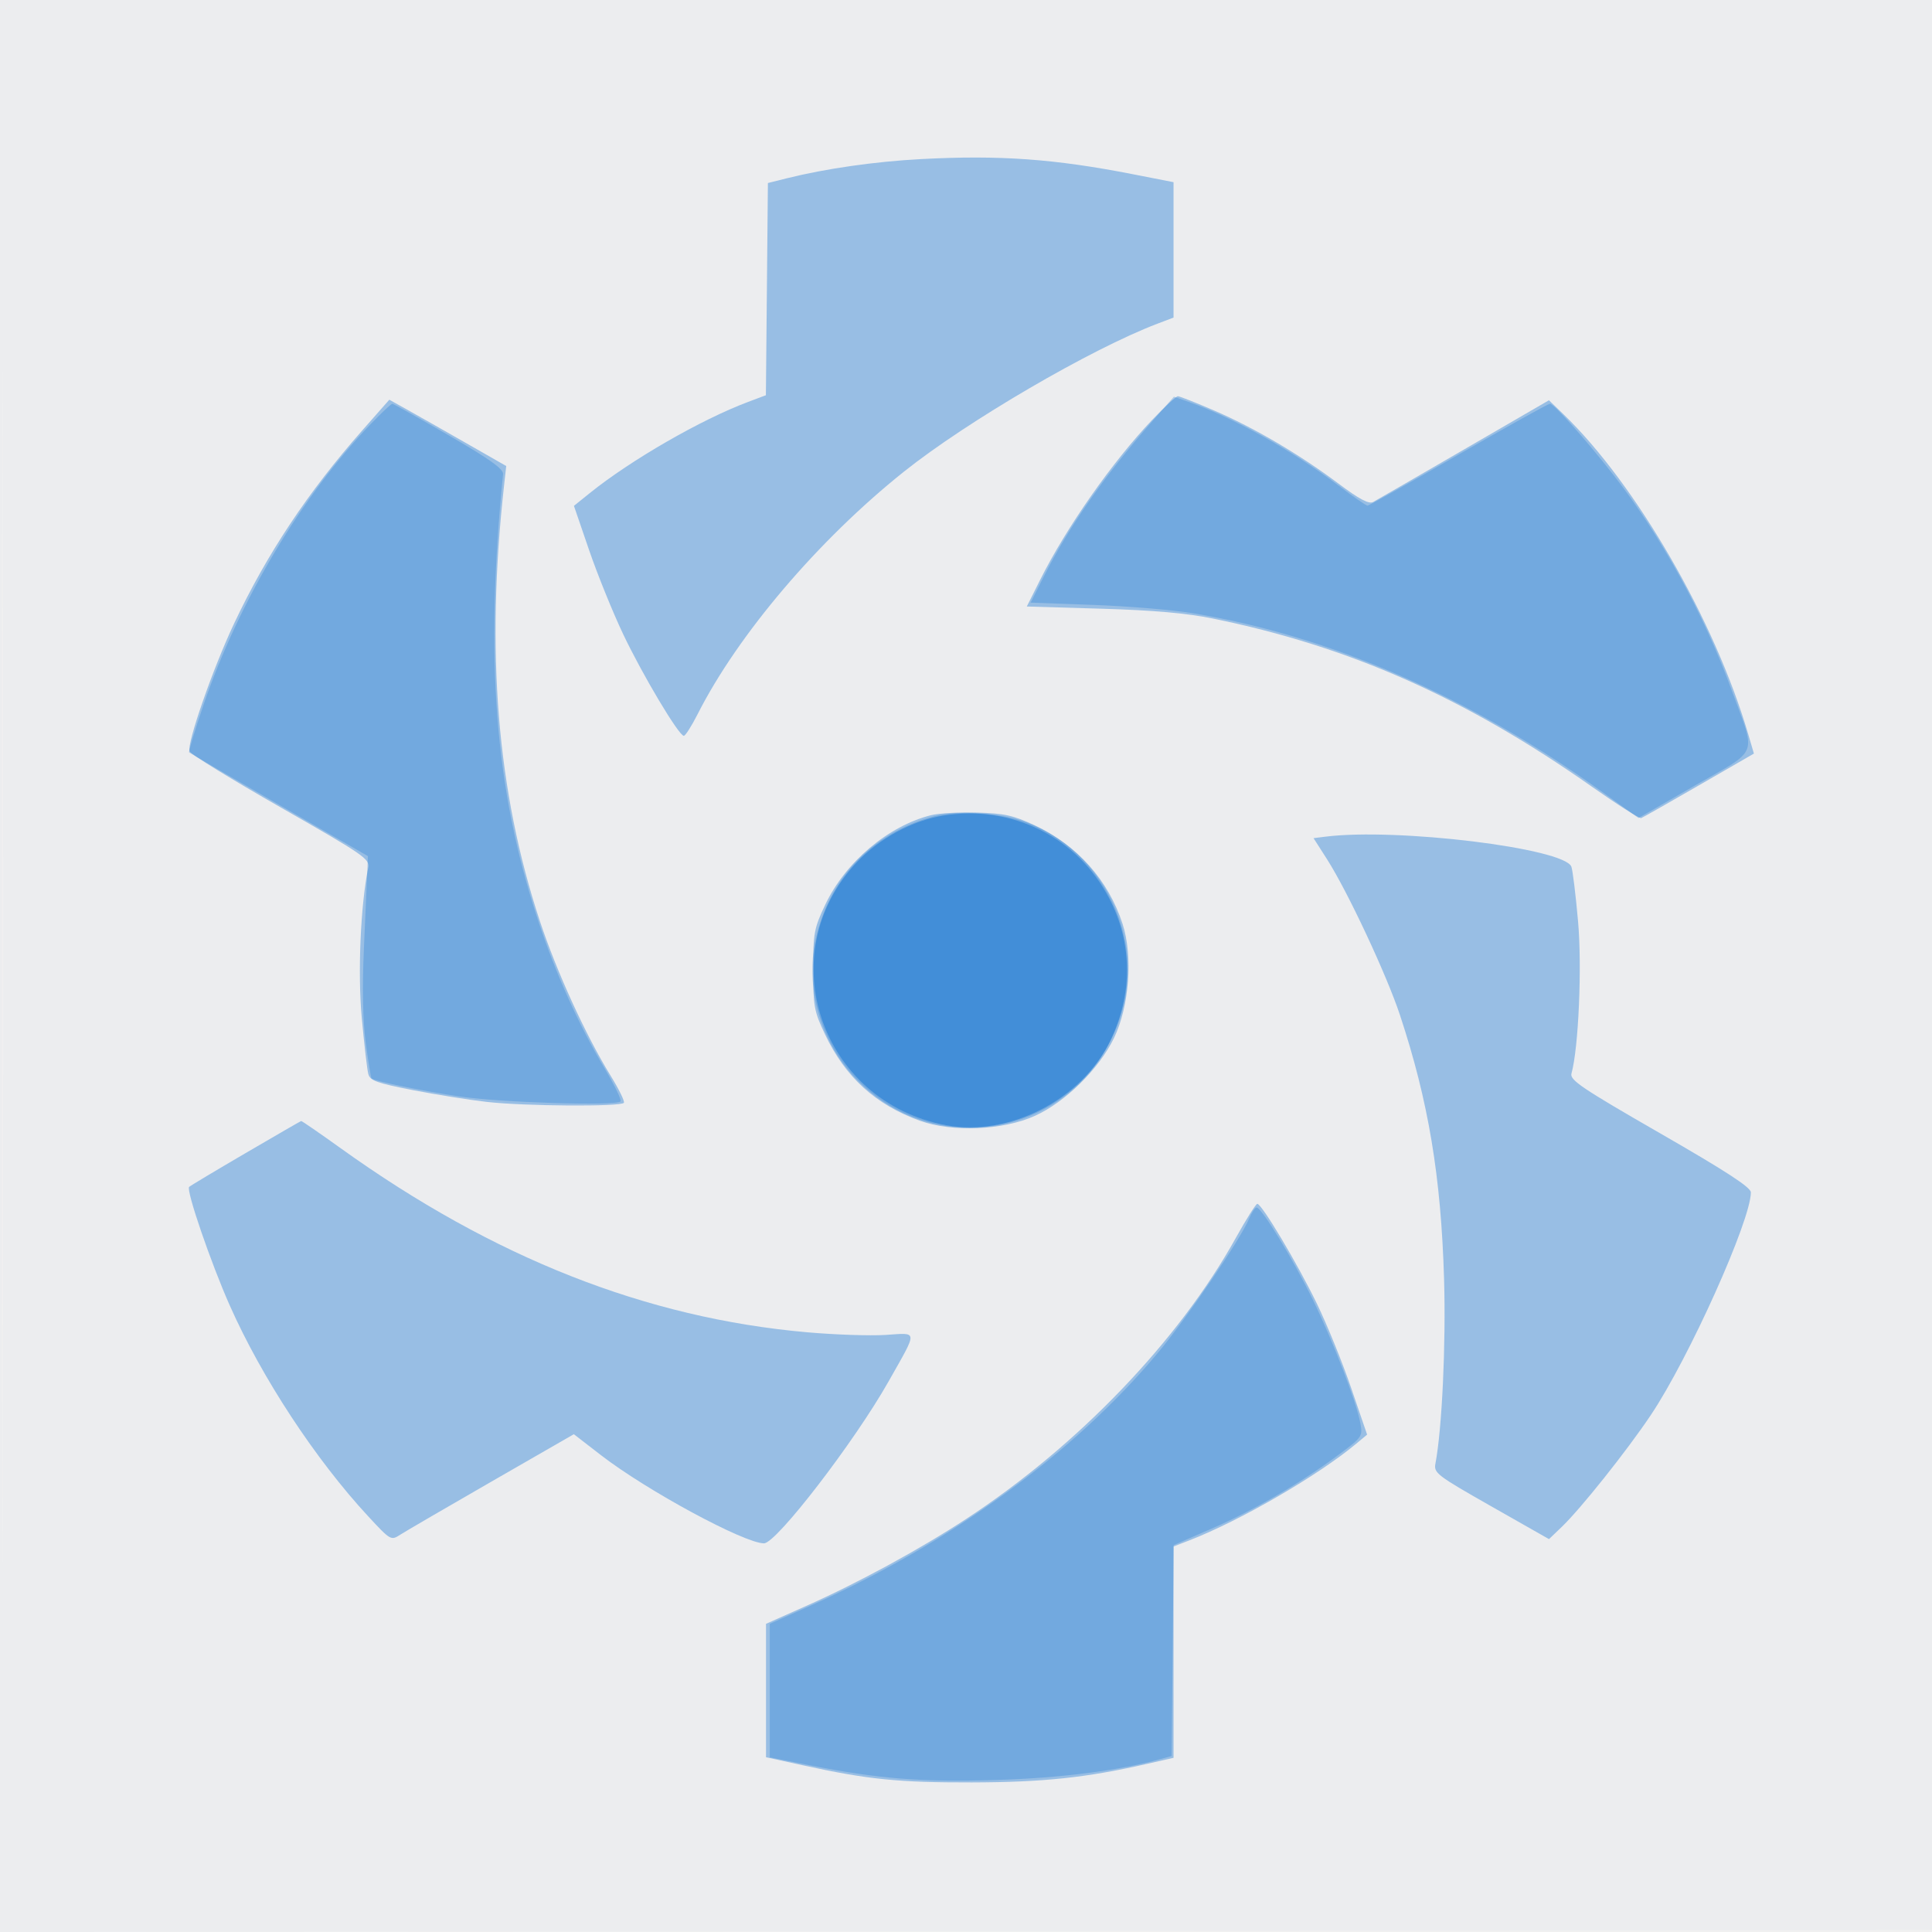
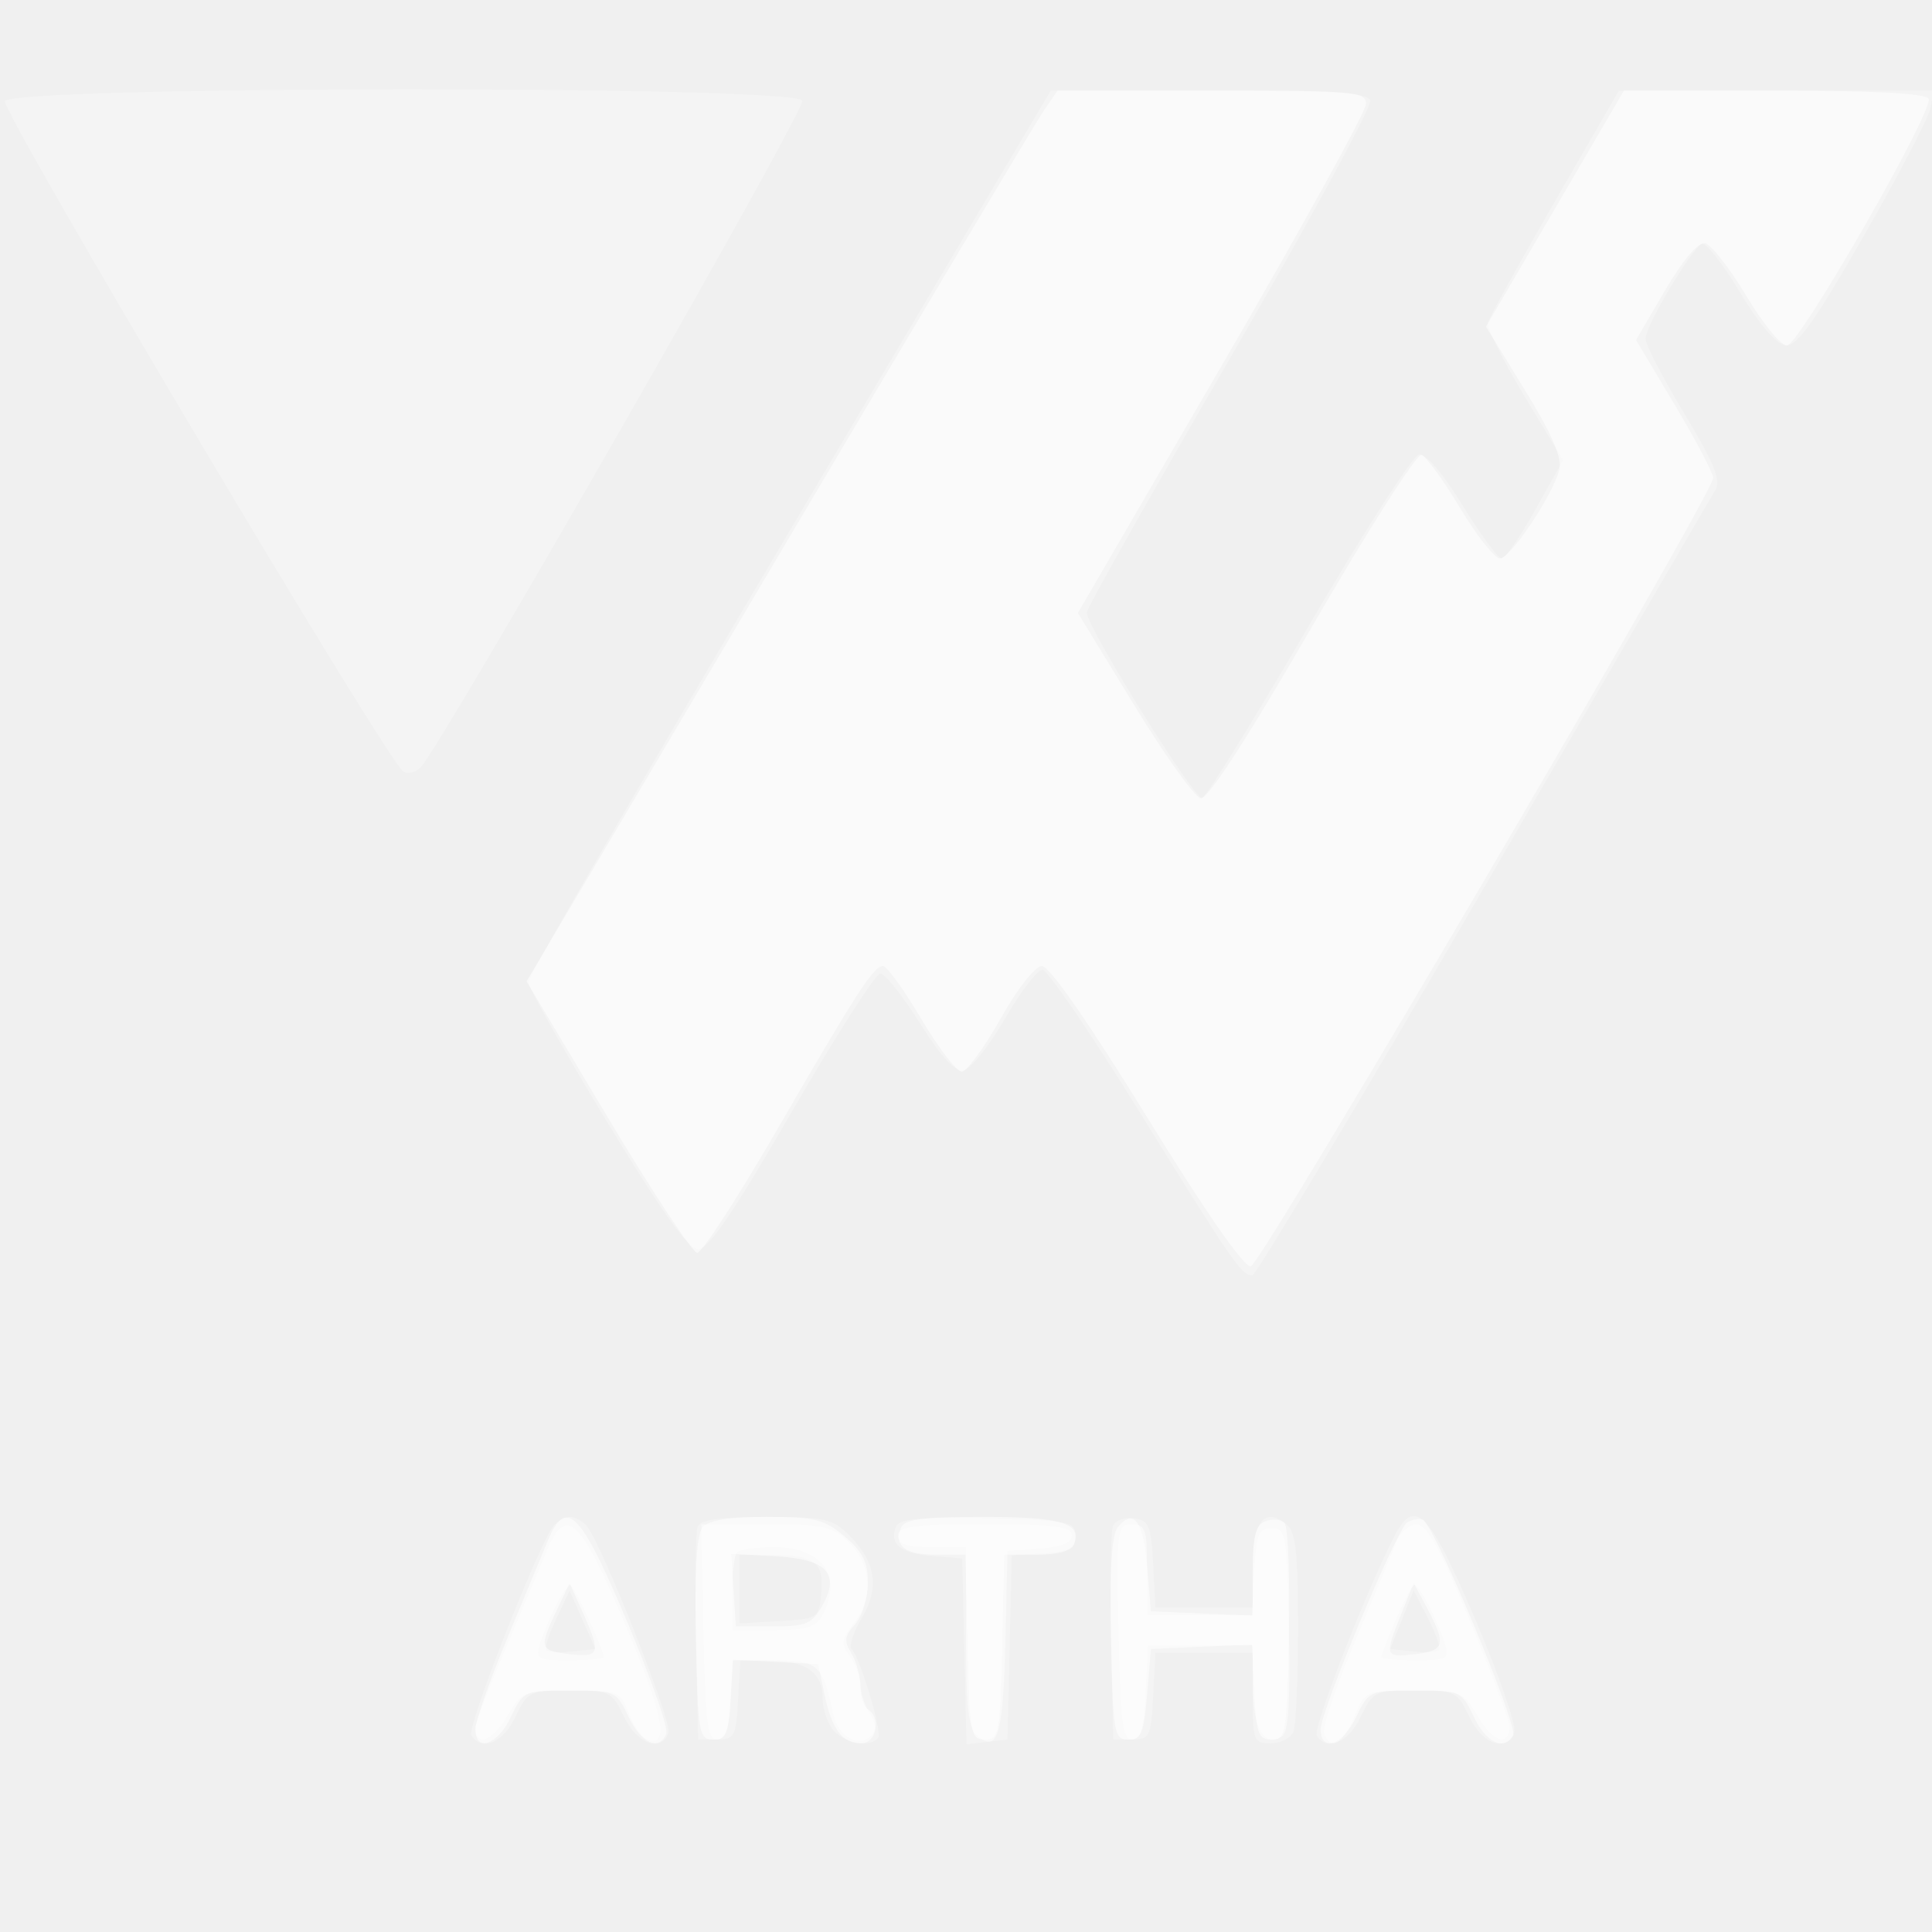
- <svg xmlns="http://www.w3.org/2000/svg" width="512" height="512">
-   <path fill-opacity=".016" d="M0 256.002v256.002l256.25-.252 256.25-.252.252-255.75L513.004 0H0v256.002m.492.498c0 140.8.116 198.251.258 127.67.142-70.582.142-185.782 0-256C.608 57.951.492 115.7.492 256.5" fill="#1976D2" fill-rule="evenodd" />
-   <path fill-opacity=".394" d="M244 42.164c-12.122.645-25.227 2.523-35.5 5.088l-5 1.248-.265 28.12-.266 28.12-4.734 1.778c-12.468 4.683-31.018 15.367-41.937 24.155l-4.202 3.382 4.019 11.723c2.211 6.447 6.261 16.447 9.001 22.222 5.144 10.842 14.782 27 16.105 27 .412 0 2.06-2.588 3.662-5.75 10.687-21.105 32.012-46.171 54.658-64.247 16.732-13.355 49.61-32.545 67.209-39.228l4.25-1.614V48.28l-10.75-2.105c-20.847-4.083-35.386-5.119-56.25-4.011m61.367 69.086c-10.513 11.042-22.734 28.48-29.691 42.364l-3.565 7.115 19.695.581c13.929.411 22.621 1.179 29.694 2.623 36.207 7.396 66.827 20.984 100.327 44.521 6.78 4.764 12.679 8.523 13.108 8.354.429-.17 7.325-4.087 15.325-8.705l14.545-8.398-1.498-5.102c-8.845-30.129-29.662-66.186-48.969-84.817l-3.848-3.714-22.495 13.042c-12.372 7.173-23.203 13.43-24.068 13.904-1.152.632-3.633-.679-9.257-4.891-10.292-7.707-22.287-14.753-32.936-19.346-4.821-2.079-9.138-3.781-9.592-3.781-.454 0-3.503 2.813-6.775 6.25m-209.335 2.783c-14.415 16.358-25.303 32.761-34.011 51.236-5.642 11.969-12.571 31.878-11.783 33.857.3.756 11.188 7.449 24.194 14.874 22.179 12.661 23.617 13.655 23.14 16-2.031 9.986-2.796 27.835-1.702 39.735.645 7.021 1.422 13.709 1.728 14.863.474 1.79 2.194 2.416 11.729 4.274 6.145 1.197 14.998 2.612 19.673 3.144 10.05 1.145 35.684 1.31 36.338.234.25-.413-1.352-3.675-3.56-7.25-6.51-10.537-14.312-27.605-18.734-40.984-11.326-34.26-14.358-71.355-9.444-115.516l.557-5-10.829-6.189c-5.955-3.404-12.926-7.358-15.491-8.787l-4.662-2.597-7.143 8.106M246.746 216.03c-11.368 2.849-22.698 12.425-28.037 23.696-2.978 6.286-3.209 7.53-3.209 17.274 0 9.696.24 11.007 3.138 17.123 5.355 11.302 13.373 18.612 25.076 22.862 8.621 3.131 22.075 2.567 30.567-1.282 8.081-3.663 17.024-12.473 20.953-20.643 4.049-8.418 5.039-21.625 2.265-30.206-3.749-11.594-12.005-20.856-23.302-26.143-5.571-2.606-8.058-3.159-15.18-3.37-4.684-.139-10.206.171-12.271.689m104.555 5.69l-3.2.399 3.579 5.595c5.451 8.522 15.807 30.646 19.324 41.286 7.556 22.858 10.883 42.779 11.69 70 .511 17.218-.541 39.66-2.29 48.859-.474 2.494.352 3.126 14.797 11.332l15.299 8.691 3.334-3.191c5.073-4.856 17.278-20.176 23.654-29.691C447.578 359.943 464 323.39 464 315.988c0-1.323-6.543-5.582-24.048-15.653-20.754-11.94-23.972-14.109-23.494-15.835 1.887-6.816 2.815-28.296 1.744-40.34-.628-7.062-1.425-13.578-1.771-14.48-1.884-4.908-46.202-10.324-65.13-7.96M65.073 305.591c-7.935 4.636-14.663 8.665-14.951 8.954-.855.855 5.756 20.138 10.784 31.455 8.522 19.182 22.722 40.796 36.734 55.91 5.844 6.304 5.983 6.384 8.401 4.822 1.353-.873 12.263-7.227 24.246-14.12l21.787-12.531 7.213 5.573C171.395 395.011 197.271 409 202.469 409c3.276 0 23.982-26.914 33.018-42.918 7.833-13.873 7.899-12.871-.81-12.312-4.084.262-13.444-.055-20.801-.704-42.659-3.767-83.103-19.725-123.566-48.755-5.605-4.021-10.33-7.275-10.5-7.231-.171.045-6.802 3.874-14.737 8.511m262.469 22.4c-15.193 27.353-41.832 55.121-71.542 74.576-12.197 7.987-28.633 16.928-42.25 22.983L203 430.33v35.354l9.75 2.13c17.218 3.762 25.354 4.588 44.75 4.545 18.952-.043 30.275-1.237 46.316-4.885L311 465.84V409.839l4.25-1.649c13.438-5.215 34.1-17.187 44.15-25.582l2.9-2.422-4.224-12.343c-2.323-6.789-6.409-16.843-9.079-22.343-5.182-10.674-14.641-26.521-15.798-26.468-.385.018-2.93 4.049-5.657 8.959" fill="#1976D2" fill-rule="evenodd" />
-   <path fill-opacity=".296" d="M305.217 111.811c-12.496 14.214-21.959 27.768-28.619 40.995l-3.472 6.893 16.687.611c9.178.336 20.962 1.319 26.187 2.183 36.761 6.082 73.31 22.025 108.579 47.362l9.639 6.924 14.926-8.592c17.344-9.984 16.333-7.281 9.615-25.687-7.226-19.799-18.613-40.506-31.069-56.5-7.205-9.251-15.892-19-16.93-19-.486 0-11.412 6.075-24.278 13.5-12.867 7.425-23.701 13.5-24.076 13.5-.376 0-3.883-2.43-7.794-5.399-12.156-9.229-27.716-17.904-39.692-22.129l-3.823-1.349-5.88 6.688m-206.854.439c-18.303 18.96-35.045 47.046-44.43 74.536-2.307 6.757-4.023 12.435-3.814 12.617.21.181 10.956 6.439 23.881 13.906l23.5 13.576-.187 4.307-.88 20.308c-.46 10.628-.29 19.017.506 24.985.659 4.942 1.346 9.134 1.528 9.315.694.695 12.49 3.122 23.033 4.74 10.702 1.642 41.679 2.613 42.947 1.345.339-.338-1.495-4.163-4.075-8.5-7.087-11.914-13.164-25.451-17.905-39.885-11.348-34.549-14.021-68.972-9.15-117.833.137-1.376-3.429-3.929-14.317-10.247-7.975-4.628-14.74-8.415-15.034-8.417-.294-.002-2.815 2.359-5.603 5.247M247.5 216.347c-16.613 4.335-28.513 17.141-31.625 34.031-2.268 12.305 1.964 26.037 10.913 35.412 22.325 23.388 60.915 14.045 70.355-17.034 6.237-20.534-4.871-43.101-24.985-50.762-6.818-2.597-18.123-3.352-24.658-1.647m83.491 106.674c-2.232 5.39-16.418 26.245-24.133 35.479-22.244 26.625-55.049 50.5-92.108 67.034L204 430.33v35.39l10.75 2.121c18.163 3.584 29.371 4.467 49.202 3.876 16.981-.506 32.482-2.475 43.548-5.531l3-.829.265-27.946.265-27.946 9.993-4.327c11.017-4.77 23.512-12.029 33.588-19.514 6.426-4.773 6.55-4.952 5.892-8.5-1.045-5.627-7.186-21.591-12.552-32.629C342.778 333.854 334.339 320 333.03 320c-.433 0-1.35 1.359-2.039 3.021" fill="#1976D2" fill-rule="evenodd" />
-   <path fill-opacity=".533" d="M250 216.137c-8.2 1.313-16.895 6.001-22.894 12.344-22.981 24.299-9.686 63.511 23.634 69.708 16.681 3.102 35.892-6.754 43.452-22.292 6.024-12.383 5.949-25.914-.211-37.769-8.446-16.257-25.753-24.91-43.981-21.991" fill="#1976D2" fill-rule="evenodd" />
+ <svg xmlns="http://www.w3.org/2000/svg" width="256" height="256">
+   <path fill-opacity=".016" d="M0 128.004v128.004l128.25-.254 128.25-.254.254-127.75L257.008 0H0v128.004m.485.496c0 70.4.119 99.053.265 63.672.146-35.38.146-92.98 0-128C.604 29.153.485 58.1.485 128.5" fill="#fff" fill-rule="evenodd" />
+   <path fill-opacity=".271" d="M.672 13.411c-.522 1.362 50.555 87.343 52.753 88.803.591.392 1.615.167 2.276-.5 2.786-2.815 51.072-87.142 50.601-88.369-.788-2.054-104.841-1.99-105.63.066m103.943 56.96c-19.038 32.104-34.608 58.991-34.599 59.75.009.758 4.658 9.029 10.331 18.379 7.442 12.267 10.835 17 12.185 17 1.374 0 4.673-4.845 12.419-18.24 5.802-10.031 11.061-18.244 11.687-18.25.626-.005 2.993 2.947 5.259 6.562 2.832 4.517 4.649 6.47 5.81 6.246.929-.179 3.38-3.249 5.445-6.822 2.066-3.573 4.307-6.496 4.979-6.496.672 0 6.506 8.55 12.965 19 12.199 19.738 13.415 21.5 14.84 21.5.471 0 14.252-23.062 30.625-51.25 16.372-28.187 30.213-51.974 30.756-52.859.754-1.227-.234-3.631-4.165-10.139-2.833-4.691-5.134-9.142-5.113-9.891.051-1.782 6.228-12.117 7.495-12.539.539-.18 2.801 2.712 5.027 6.426 2.513 4.192 4.785 6.844 5.993 6.996 1.543.193 3.689-2.79 10.365-14.41 4.631-8.06 8.621-15.707 8.867-16.994l.447-2.34-20.866.015-20.867.016-8.5 14.706c-4.675 8.089-8.645 15.279-8.822 15.977-.177.699 1.987 5.092 4.808 9.763l5.129 8.492-3.643 6.515c-2.004 3.584-4.027 6.516-4.495 6.516-.468 0-2.792-3.155-5.164-7.011-2.662-4.327-4.887-6.907-5.813-6.739-.825.149-7.396 10.369-14.602 22.711-7.207 12.342-13.552 22.59-14.101 22.773-.99.33-15.297-22.656-15.297-24.575 0-.548 8.565-15.745 19.034-33.769 10.468-18.025 18.807-33.361 18.531-34.081-.392-1.021-5.107-1.309-21.419-1.309H139.23l-34.615 58.371M73.307 202.25c-2.123 2.829-11.479 26.663-10.86 27.665 1.366 2.209 4.206 1.037 5.852-2.415 1.61-3.377 1.863-3.5 7.201-3.5 5.338 0 5.591.123 7.201 3.5 1.713 3.592 4.887 4.737 5.889 2.125.516-1.343-8.789-24.899-10.813-27.375-.562-.687-1.587-1.25-2.277-1.25-.69 0-1.677.563-2.193 1.25m19.131.05c-.274.716-.373 7.353-.218 14.75l.28 13.45H95c2.311 0 2.523-.397 2.802-5.25l.303-5.25h3.513c5.081 0 7.382 1.547 7.382 4.964 0 1.591.707 3.6 1.571 4.465 1.662 1.661 4.979 2.109 5.798.783.522-.845-2.425-10.61-3.536-11.715-.367-.366.243-2.207 1.356-4.092 2.391-4.054 1.873-7.434-1.684-10.991-2.177-2.177-3.257-2.414-10.991-2.414-6.116 0-8.72.373-9.076 1.3m26.273.01c-.885 2.307.628 3.526 4.802 3.866l3.987.324.281 12.313.282 12.314 2.718-.314 2.719-.313.28-12.194.281-12.194 4.219-.306c3.451-.25 4.22-.67 4.22-2.306 0-1.869-.76-2.018-11.631-2.281-9.127-.22-11.745.015-12.158 1.091m28.754-.08c-.289.754-.4 7.423-.245 14.82l.28 13.45h2.5c2.342 0 2.519-.363 2.8-5.75l.3-5.75H166v6c0 5.662.135 6 2.393 6 1.316 0 2.666-.712 3-1.582.334-.87.607-7.115.607-13.877 0-9.663-.318-12.56-1.487-13.53-2.895-2.403-4.513-.447-4.513 5.458V213h-12.9l-.3-5.75c-.266-5.097-.556-5.786-2.554-6.07-1.24-.176-2.492.296-2.781 1.05m37.191 1.52c-3.874 7.634-10.736 25.312-10.177 26.217 1.336 2.161 4.189.952 5.82-2.467 1.61-3.377 1.863-3.5 7.201-3.5 5.338 0 5.591.123 7.201 3.5 1.748 3.665 4.893 4.723 5.939 1.997.317-.827-2.021-7.577-5.196-15-6.173-14.434-7.996-16.249-10.788-10.747M98 210.552v4.553l5.25-.303c5.169-.297 5.255-.354 5.574-3.697.391-4.098-.863-5.069-6.574-5.09L98 206v4.552m-24.304 3.96c-.98 2.055-1.581 3.937-1.335 4.182.246.246 1.818.303 3.494.127l3.046-.321-1.712-3.862-1.712-3.862-1.781 3.736m112.067.105l-1.557 3.883 2.993.321c1.646.176 3.208.106 3.469-.156.262-.262-.384-2.154-1.436-4.204l-1.912-3.727-1.557 3.883" fill="#fff" fill-rule="evenodd" />
+   <path fill-opacity=".557" d="M138.252 14.75c-1.037 1.512-16.868 28.071-35.181 59.019l-33.297 56.269 10.737 17.981C86.417 157.909 91.761 166 92.388 166c.626 0 5.372-7.312 10.547-16.25 10.636-18.369 12.826-21.75 14.088-21.75.488 0 2.759 3.15 5.046 7 2.288 3.85 4.699 7 5.359 7 .66 0 2.971-3.149 5.136-6.998 2.273-4.04 4.603-6.998 5.515-7 .976-.001 6.288 7.645 13.921 20.038 7.76 12.601 12.863 19.933 13.745 19.75 1.429-.295 61.254-102.321 61.255-104.464 0-.645-2.299-5.021-5.11-9.723l-5.11-8.551 3.835-6.556c2.347-4.012 4.405-6.446 5.302-6.273.807.155 3.293 3.329 5.525 7.052 2.232 3.724 4.65 6.648 5.373 6.498 1.803-.374 19.553-31.369 18.728-32.703-.434-.702-7.49-1.07-20.511-1.07h-19.849l-9.139 15.642-9.14 15.643 5.148 8.393c3.688 6.014 4.978 9.021 4.552 10.608C205.675 65.749 200.135 74 198.74 74c-.691 0-3.059-3.002-5.261-6.671-2.202-3.669-4.507-6.838-5.123-7.044-.616-.205-7.13 10.009-14.476 22.698-8.733 15.084-13.854 22.976-14.794 22.794-.791-.152-4.774-5.741-8.85-12.418l-7.413-12.142 19.089-32.827C172.41 30.335 181 14.762 181 13.782c0-1.651-1.501-1.782-20.432-1.782h-20.432l-1.884 2.75M72.58 204.173l-5.481 13.193C64.844 222.793 63 228.08 63 229.116c0 3.124 2.92 2.12 4.701-1.616 1.64-3.438 1.778-3.5 7.799-3.5 6.021 0 6.159.062 7.799 3.5 1.689 3.543 4.07 4.588 4.989 2.191.277-.72-2.047-7.353-5.163-14.741-6.201-14.699-8.106-16.646-10.545-10.777m20.513-1.785c-.776.935-1.061 5.751-.873 14.75.264 12.602.394 13.362 2.28 13.362 1.71 0 2.044-.768 2.304-5.298l.304-5.299 5.655.299 5.656.298.81 3.922c.972 4.701 2.368 6.578 4.893 6.578 2.011 0 2.672-3.391.878-4.5-.55-.34-1-1.723-1-3.073 0-1.35-.543-3.323-1.206-4.385-.984-1.576-.892-2.276.5-3.815.94-1.038 1.706-3.494 1.706-5.467 0-2.772-.695-4.167-3.077-6.171-2.695-2.268-3.982-2.589-10.377-2.589-5.009 0-7.663.436-8.453 1.388m26.287.064c-.931 2.425.541 3.548 4.648 3.548h3.91l.281 12.25c.264 11.49.405 12.25 2.281 12.25 1.876 0 2.017-.76 2.281-12.25l.281-12.25h4.362c2.783 0 4.553-.499 4.891-1.378 1.073-2.796-1.676-3.622-12.046-3.622-8.11 0-10.452.312-10.889 1.452m28.74-.097c-.81.976-1.092 5.611-.9 14.783.264 12.602.394 13.362 2.28 13.362 1.722 0 2.069-.833 2.5-6l.5-6 6.701-.295 6.701-.294.299 6.294c.263 5.529.542 6.295 2.299 6.295 1.891 0 2.015-.76 2.279-13.921.154-7.656-.108-14.308-.582-14.782-.475-.475-1.613-.575-2.53-.223-1.297.498-1.667 1.958-1.667 6.579v5.938l-6.75-.295-6.75-.296-.5-5.922c-.511-6.049-1.778-7.755-3.88-5.223m38.315-.589c-1.41.971-11.435 24.96-11.435 27.362 0 3.114 2.923 2.102 4.701-1.628 1.64-3.438 1.778-3.5 7.799-3.5 6.021 0 6.159.062 7.799 3.5 1.624 3.407 3.95 4.524 5.202 2.498.742-1.201-10.567-28.202-12.001-28.652-.55-.172-1.479.017-2.065.42m-89.242 8.932l.307 4.802h4.962c4.368 0 5.145-.328 6.5-2.741 2.413-4.301.575-6.193-6.372-6.561l-5.704-.301.307 4.801m-23.454 2.724c-2.362 4.953-2.256 5.299 1.761 5.768 3.992.466 4.165-.094 1.712-5.552l-1.735-3.862-1.738 3.646m111.92.472c-2.237 5.59-2.176 5.765 1.841 5.296 3.952-.462 4.169-1.276 1.617-6.066l-1.799-3.376-1.659 4.146" fill="#fff" fill-rule="evenodd" />
+   <path fill-opacity=".445" d="M72.38 205.673c-.871 2.105-3.337 7.967-5.481 13.026C64.754 223.758 63 228.344 63 228.89c0 2.586 2.21 1.868 4.098-1.331 2.063-3.497 2.212-3.559 8.588-3.559 6.277 0 6.524.096 7.61 2.973.617 1.636 1.72 3.203 2.451 3.483 3.016 1.158 2.187-3.169-2.913-15.211-6.048-14.283-7.831-15.915-10.454-9.572m20.843 10.577c.231 11.877.527 14.25 1.777 14.25 1.104 0 1.58-1.384 1.802-5.25l.303-5.25h5.469c5.851 0 6.447.543 7.848 7.14.623 2.933 3.338 4.5 4.97 2.868.744-.744.694-1.64-.167-3.019-.674-1.079-1.225-2.782-1.225-3.784 0-1.003-.629-2.683-1.398-3.735-1.223-1.672-1.16-2.217.5-4.326 2.643-3.361 2.416-7.717-.557-10.689-2.224-2.225-3.258-2.455-11.027-2.455h-8.573l.278 14.25M119 203.5c0 1.111 1.167 1.5 4.5 1.5h4.5v11.878c0 9.482.311 12.135 1.542 13.157 2.682 2.226 3.381-.162 3.674-12.551l.284-11.984 4.25-.307c2.894-.21 4.25-.768 4.25-1.75 0-1.174-2.148-1.443-11.5-1.443-9.556 0-11.5.254-11.5 1.5m29.223 12.75c.231 11.877.527 14.25 1.777 14.25 1.142 0 1.571-1.493 1.798-6.25l.297-6.25H166v5.378c0 5.508 1.504 8.165 3.814 6.737.919-.568 1.173-4.299.966-14.193-.264-12.662-.393-13.422-2.28-13.422-1.733 0-2.04.767-2.3 5.75l-.3 5.75H152v-6c0-5.36-.216-6-2.027-6-1.955 0-2.018.511-1.75 14.25m36.845-12c-.485 1.238-2.96 7.182-5.501 13.21-2.541 6.029-4.397 11.541-4.125 12.25.875 2.279 2.492 1.384 3.994-2.21 1.457-3.487 1.485-3.5 7.914-3.5 6.334 0 6.491.065 8.552 3.559 1.951 3.306 4.086 3.894 4.107 1.132.005-.655-2.358-6.925-5.25-13.933-3.939-9.543-5.704-12.744-7.034-12.75-.976-.004-2.171 1.004-2.657 2.242m-87.401 1.417c-.367.366-.667 2.841-.667 5.5V216h5.465c4.379 0 5.67-.384 6.5-1.934 2.771-5.179.04-9.066-6.37-9.066-2.344 0-4.562.3-4.928.667m-24.015 7.083c-.769 1.512-1.711 3.762-2.093 5-.649 2.106-.402 2.25 3.874 2.25 2.512 0 4.567-.188 4.567-.417 0-.996-3.978-9.583-4.439-9.583-.28 0-1.139 1.238-1.909 2.75m111.312 1.833c-1.08 2.521-1.964 4.771-1.964 5 0 .229 2.055.417 4.567.417 4.276 0 4.523-.144 3.874-2.25-.936-3.034-3.371-7.75-4.002-7.75-.281 0-1.394 2.062-2.475 4.583" fill="#fff" fill-rule="evenodd" />
</svg>
